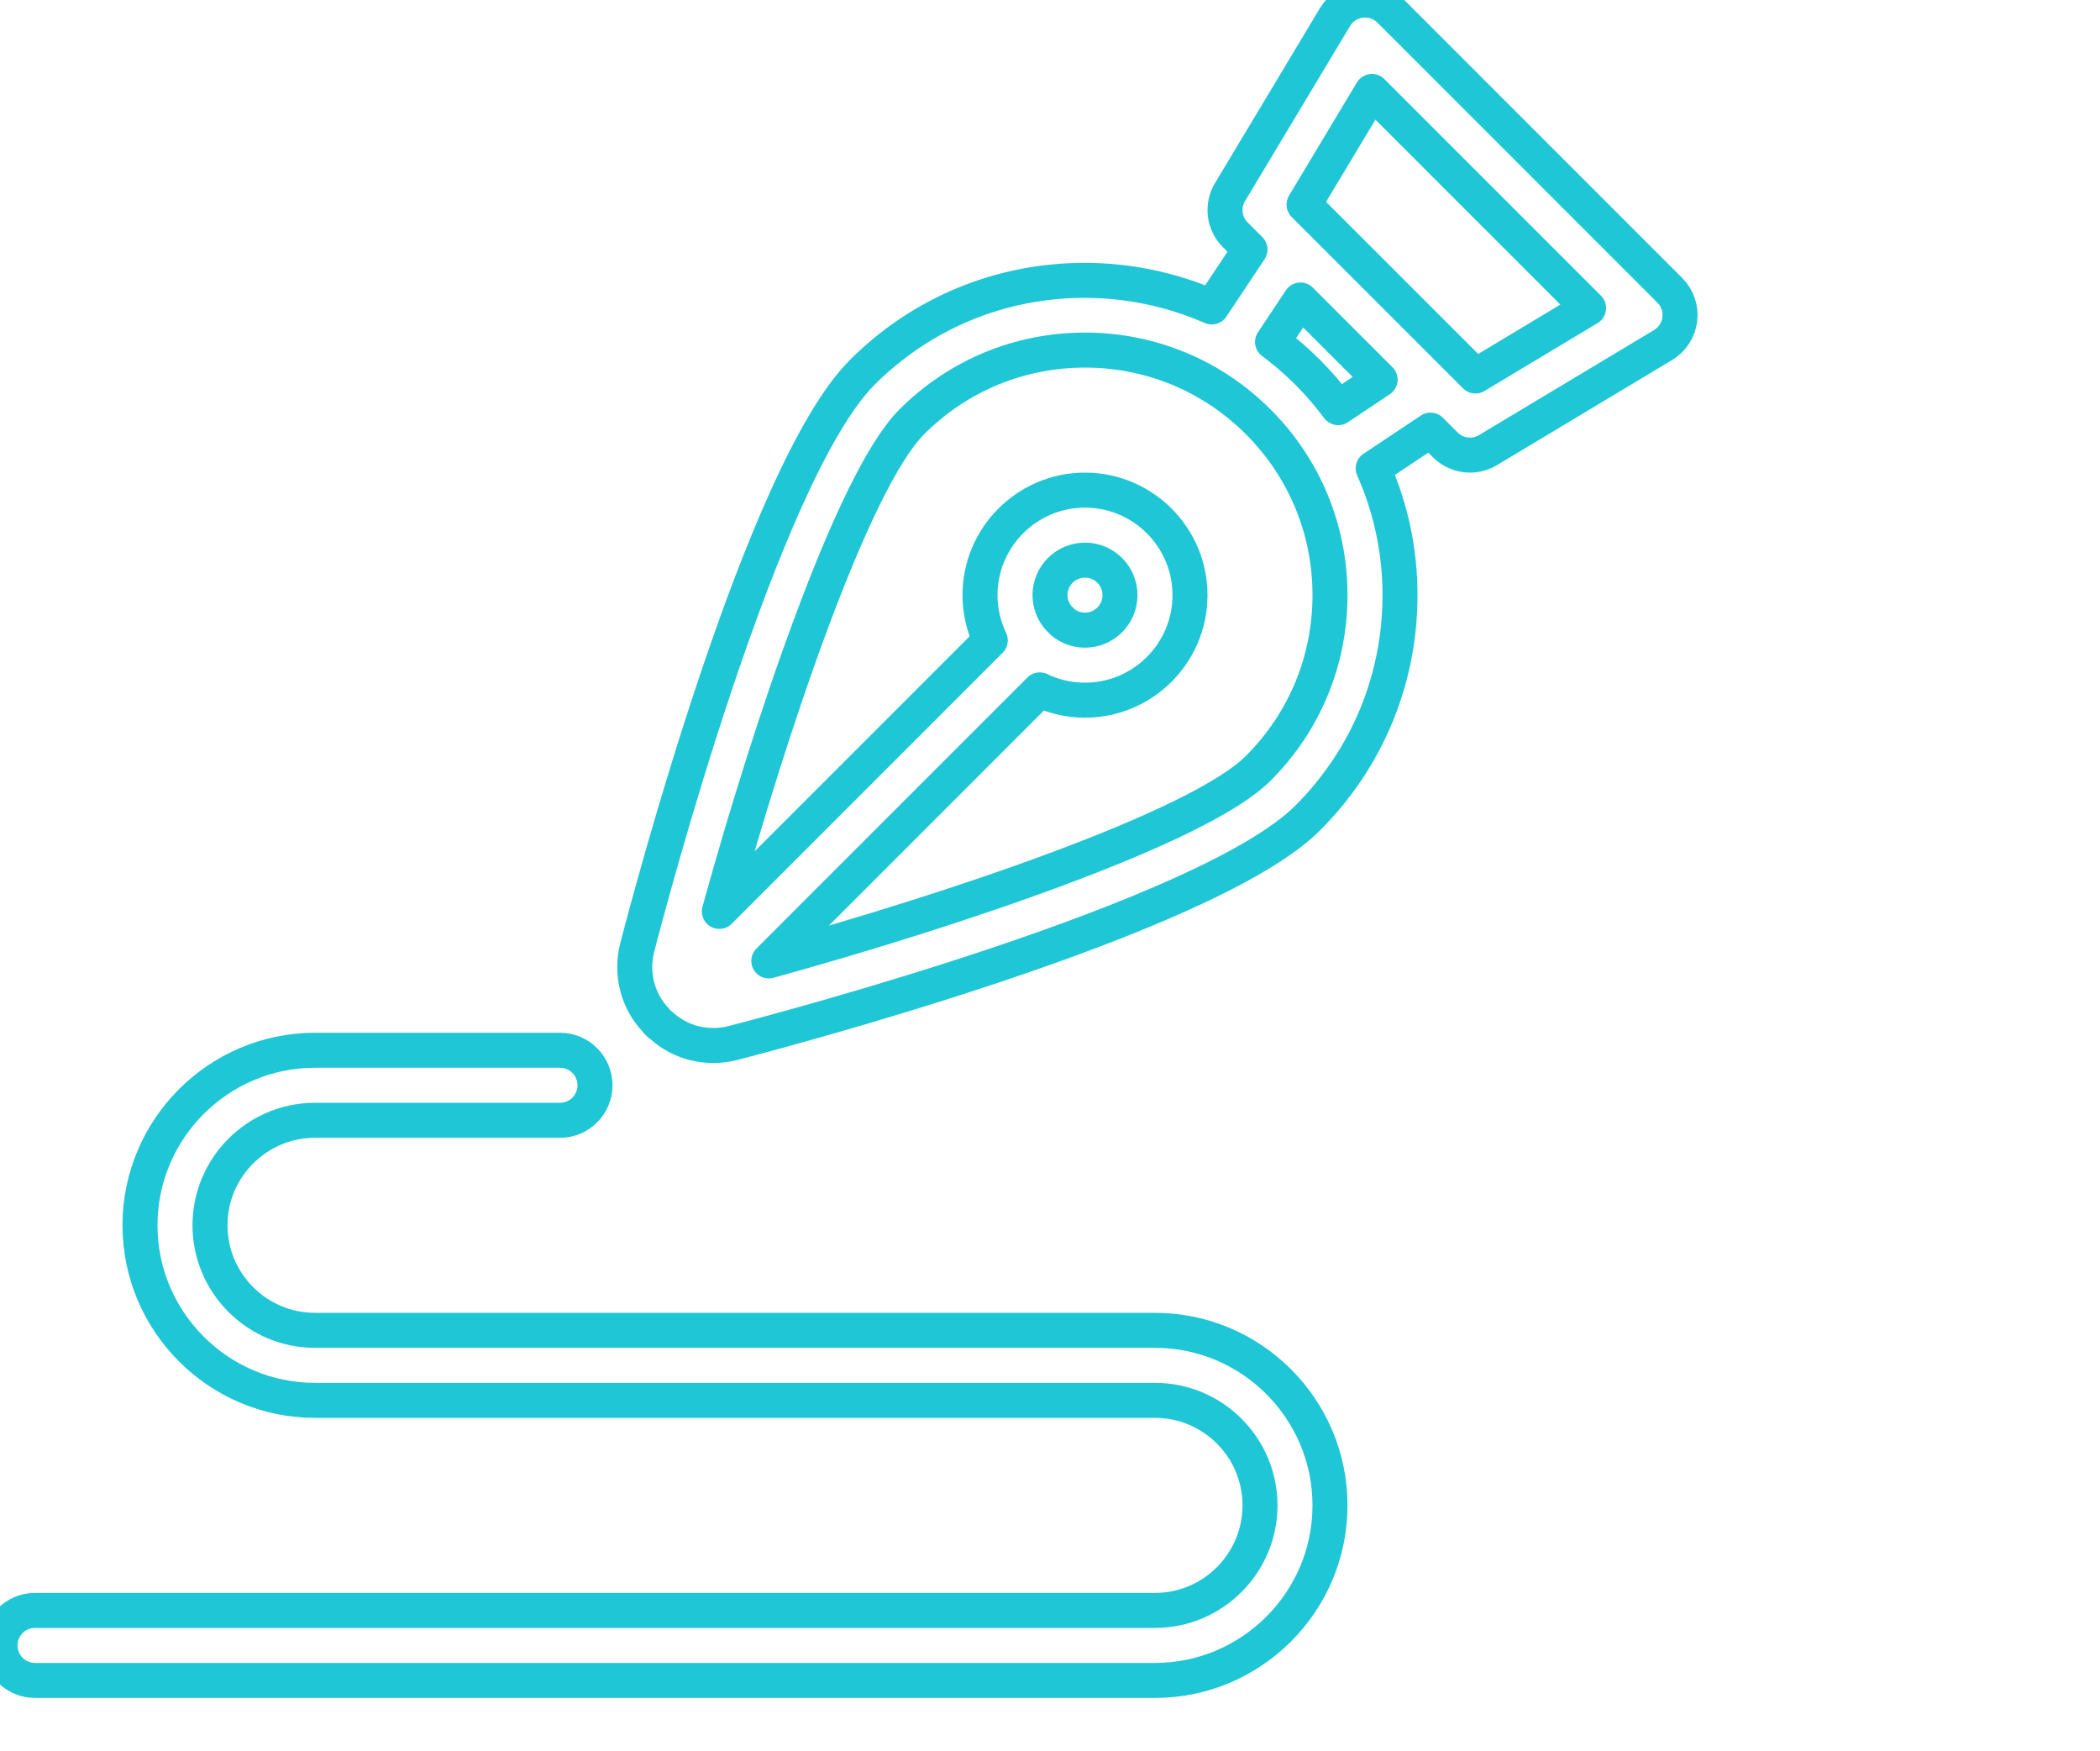
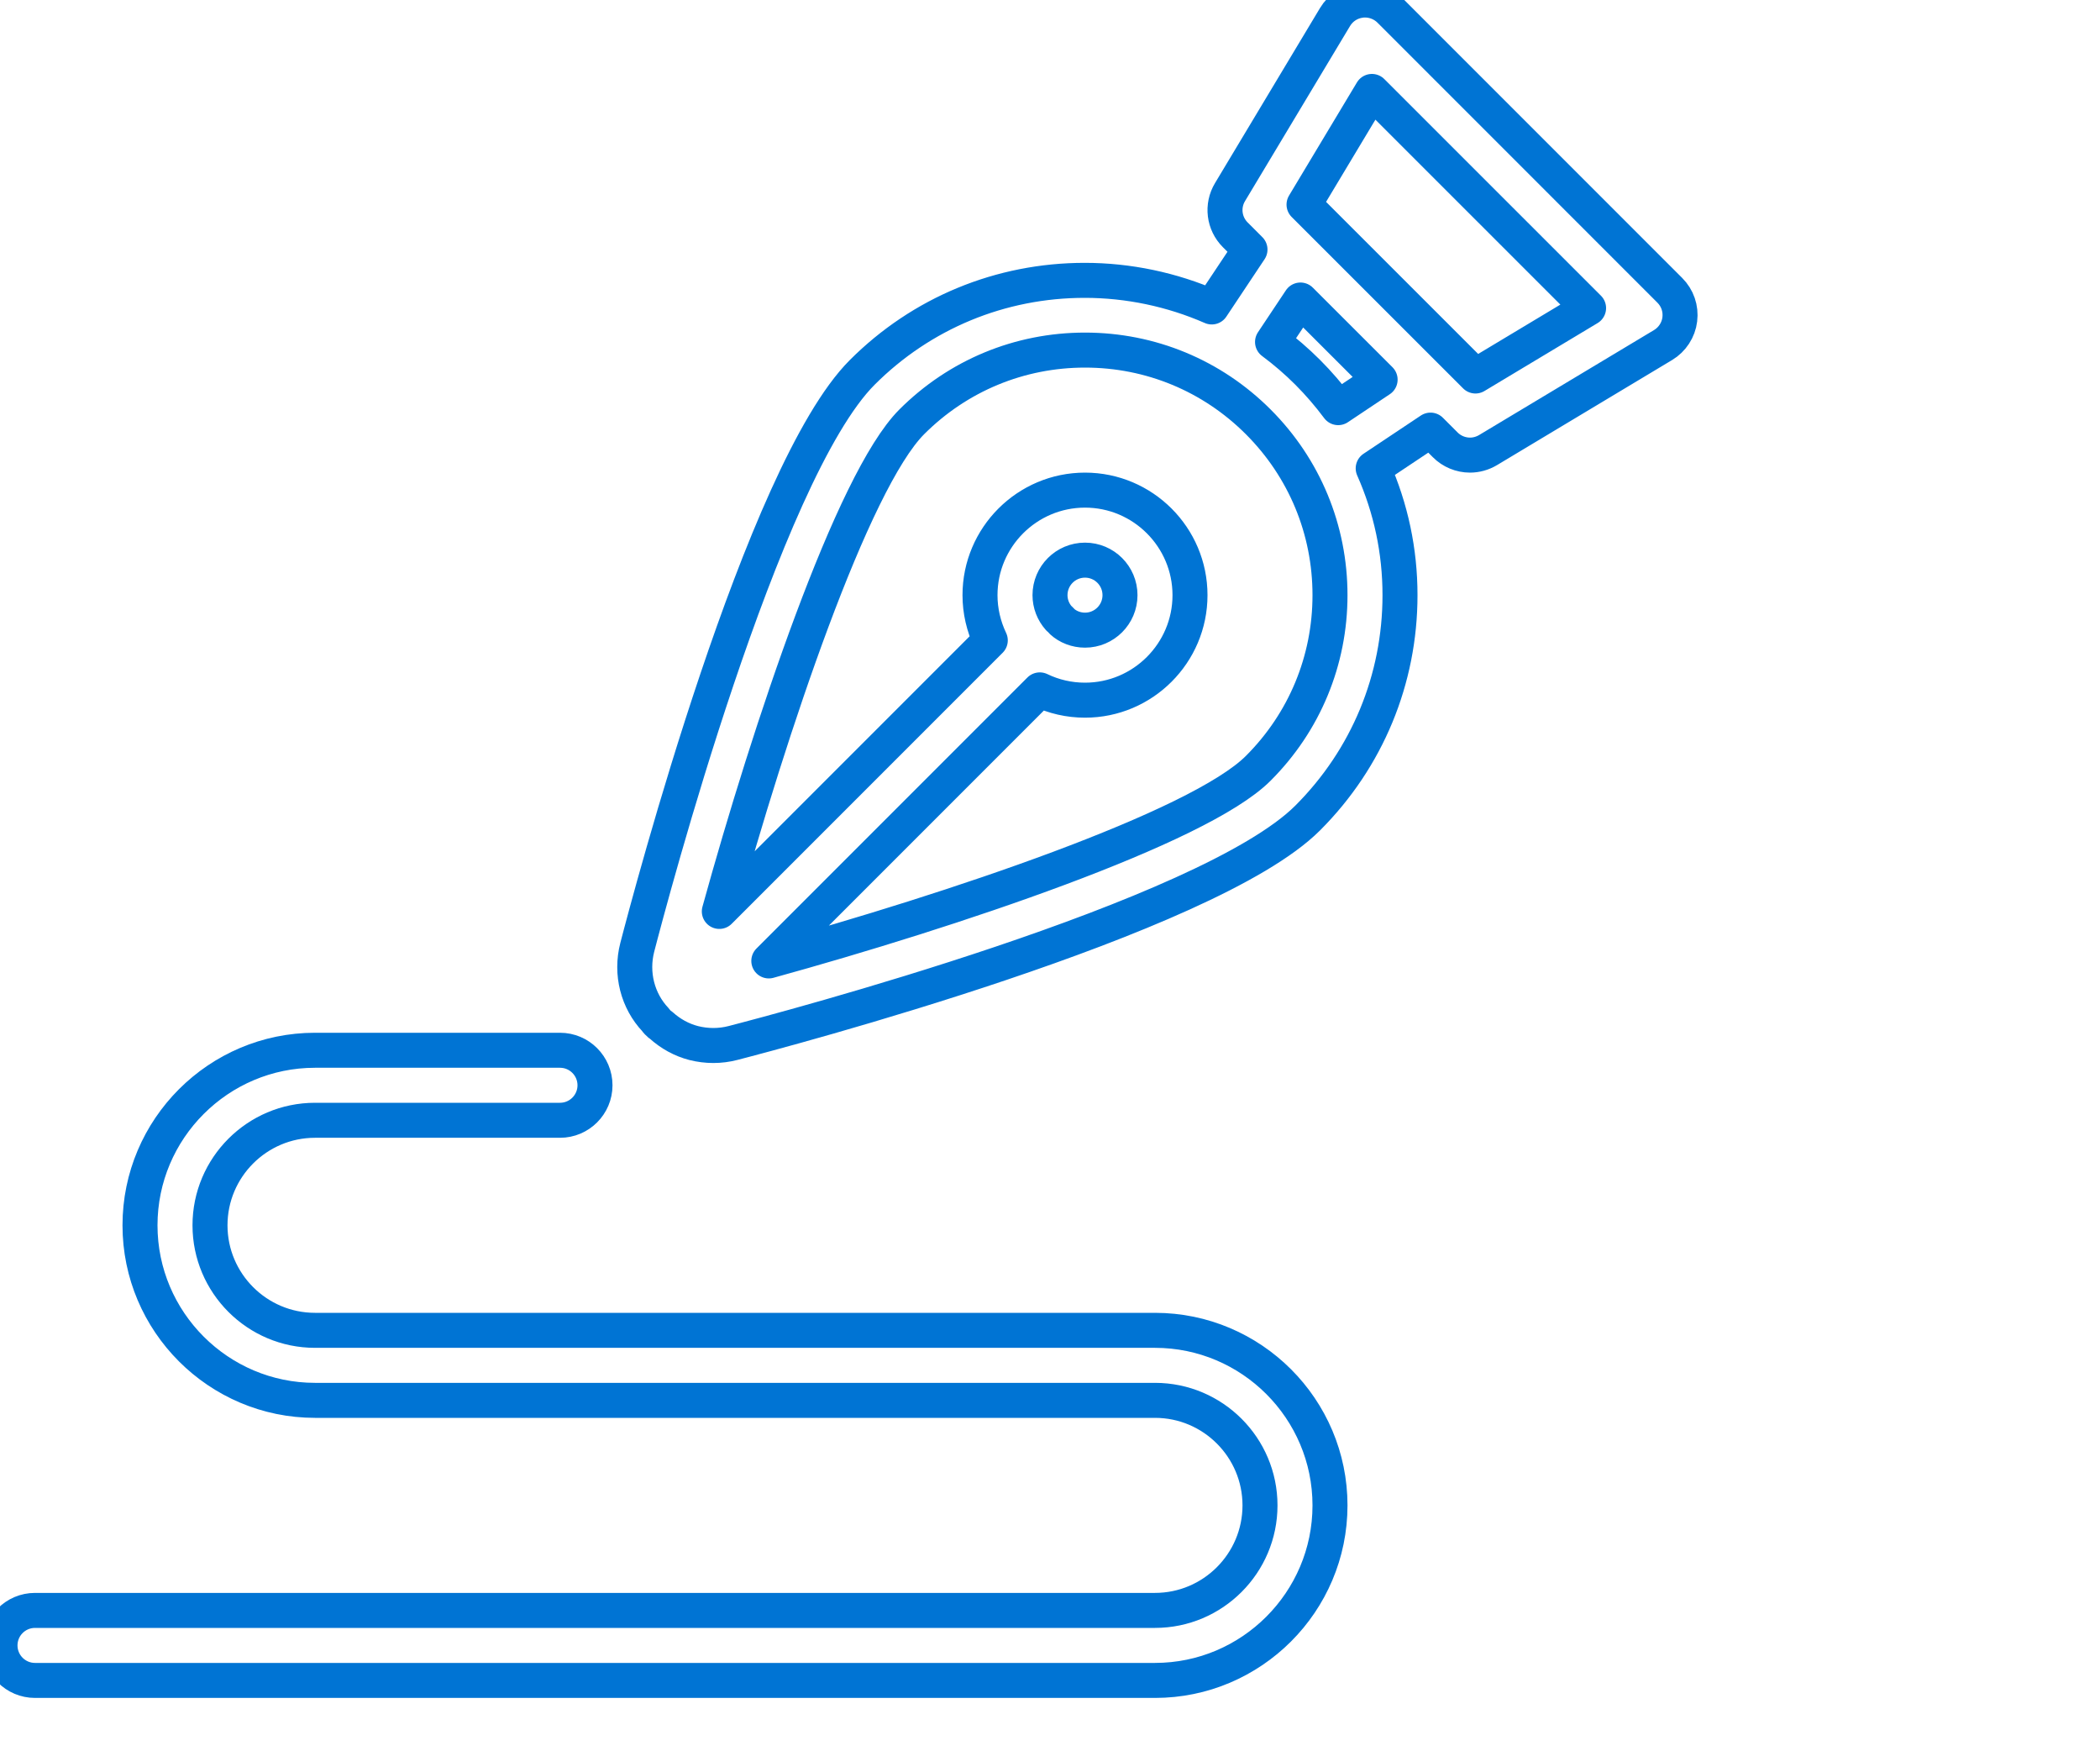
<svg xmlns="http://www.w3.org/2000/svg" width="30" height="25" viewBox="0 0 30 25" fill="none">
-   <path d="M10.19,14.932c-0.094,0-0.189-0.012-0.28-0.035c-0.173-0.045-0.33-0.131-0.468-0.256c-0.014-0.009-0.031-0.021-0.047-0.039   c-0.01-0.01-0.02-0.023-0.03-0.037c-0.256-0.27-0.358-0.662-0.261-1.036c0.179-0.69,1.788-6.785,3.214-8.211   c0.847-0.847,1.976-1.314,3.178-1.314c0.624,0,1.246,0.131,1.815,0.38l0.546-0.82l-0.21-0.21c-0.163-0.163-0.194-0.414-0.075-0.611   l1.5-2.5c0.08-0.133,0.214-0.22,0.368-0.239C19.459,0.001,19.48,0,19.5,0c0.132,0,0.261,0.053,0.354,0.146l4,4   c0.11,0.11,0.162,0.261,0.143,0.415c-0.018,0.151-0.108,0.289-0.239,0.367l-2.5,1.5C21.179,6.475,21.09,6.5,21,6.5   c-0.132,0-0.261-0.053-0.354-0.147l-0.21-0.21l-0.819,0.546C19.871,7.262,20,7.87,20,8.5c0,1.202-0.468,2.332-1.318,3.182   c-1.429,1.429-7.52,3.036-8.21,3.214C10.38,14.92,10.285,14.932,10.19,14.932z M10.983,13.724c2.594-0.715,6.14-1.899,6.991-2.75   C18.636,10.313,19,9.434,19,8.5c0-0.935-0.364-1.814-1.025-2.475c-0.661-0.661-1.54-1.025-2.475-1.025   c-0.935,0-1.814,0.364-2.475,1.025c-0.849,0.85-2.033,4.397-2.749,6.992l3.871-3.871C14.051,8.944,14,8.725,14,8.5   C14,7.673,14.673,7,15.5,7C16.327,7,17,7.673,17,8.5S16.327,10,15.5,10c-0.225,0-0.445-0.05-0.646-0.147L10.983,13.724z    M15.172,8.876C15.256,8.953,15.375,9,15.5,9C15.776,9,16,8.776,16,8.5S15.776,8,15.5,8S15,8.224,15,8.5   c0,0.122,0.045,0.239,0.127,0.331c0.007,0.005,0.013,0.011,0.019,0.016C15.155,8.855,15.163,8.865,15.172,8.876z M18.179,4.884   c0.178,0.132,0.346,0.277,0.503,0.434c0.156,0.156,0.301,0.325,0.435,0.504l0.599-0.4l-1.138-1.137L18.179,4.884z M21.078,5.37   l1.616-0.97l-3.095-3.094l-0.97,1.616L21.078,5.37z" stroke="#1FC6D5" stroke-width=".5" stroke-linecap="round" stroke-linejoin="round" />
-   <path d="M0.5,24C0.224,24,0,23.776,0,23.5S0.224,23,0.5,23h16c0.827,0,1.5-0.673,1.5-1.5S17.327,20,16.5,20h-12   C3.122,20,2,18.878,2,17.5S3.122,15,4.5,15H8c0.276,0,0.5,0.224,0.5,0.5S8.276,16,8,16H4.5C3.673,16,3,16.673,3,17.5   S3.673,19,4.5,19h12c1.378,0,2.5,1.122,2.5,2.5S17.878,24,16.5,24H0.5z" stroke="#1FC6D5" stroke-width=".5" stroke-linecap="round" stroke-linejoin="round" />
+   <path d="M10.19,14.932c-0.094,0-0.189-0.012-0.28-0.035c-0.173-0.045-0.33-0.131-0.468-0.256c-0.014-0.009-0.031-0.021-0.047-0.039   c-0.01-0.01-0.02-0.023-0.03-0.037c-0.256-0.27-0.358-0.662-0.261-1.036c0.179-0.69,1.788-6.785,3.214-8.211   c0.847-0.847,1.976-1.314,3.178-1.314c0.624,0,1.246,0.131,1.815,0.38l0.546-0.82l-0.21-0.21c-0.163-0.163-0.194-0.414-0.075-0.611   l1.5-2.5c0.08-0.133,0.214-0.22,0.368-0.239C19.459,0.001,19.48,0,19.5,0c0.132,0,0.261,0.053,0.354,0.146l4,4   c0.11,0.11,0.162,0.261,0.143,0.415c-0.018,0.151-0.108,0.289-0.239,0.367l-2.5,1.5C21.179,6.475,21.09,6.5,21,6.5   c-0.132,0-0.261-0.053-0.354-0.147l-0.21-0.21l-0.819,0.546C19.871,7.262,20,7.87,20,8.5c0,1.202-0.468,2.332-1.318,3.182   c-1.429,1.429-7.52,3.036-8.21,3.214C10.38,14.92,10.285,14.932,10.19,14.932z M10.983,13.724c2.594-0.715,6.14-1.899,6.991-2.75   C18.636,10.313,19,9.434,19,8.5c0-0.935-0.364-1.814-1.025-2.475c-0.661-0.661-1.54-1.025-2.475-1.025   c-0.935,0-1.814,0.364-2.475,1.025c-0.849,0.85-2.033,4.397-2.749,6.992l3.871-3.871C14.051,8.944,14,8.725,14,8.5   C14,7.673,14.673,7,15.5,7C16.327,7,17,7.673,17,8.5S16.327,10,15.5,10c-0.225,0-0.445-0.05-0.646-0.147L10.983,13.724z    M15.172,8.876C15.256,8.953,15.375,9,15.5,9C15.776,9,16,8.776,16,8.5S15.776,8,15.5,8S15,8.224,15,8.5   c0,0.122,0.045,0.239,0.127,0.331c0.007,0.005,0.013,0.011,0.019,0.016C15.155,8.855,15.163,8.865,15.172,8.876z M18.179,4.884   c0.178,0.132,0.346,0.277,0.503,0.434c0.156,0.156,0.301,0.325,0.435,0.504l0.599-0.4l-1.138-1.137L18.179,4.884z M21.078,5.37   l1.616-0.97l-3.095-3.094l-0.97,1.616L21.078,5.37z" stroke="#0074d4" stroke-width=".5" stroke-linecap="round" stroke-linejoin="round" />
+   <path d="M0.5,24C0.224,24,0,23.776,0,23.5S0.224,23,0.5,23h16c0.827,0,1.5-0.673,1.5-1.5S17.327,20,16.5,20h-12   C3.122,20,2,18.878,2,17.5S3.122,15,4.5,15H8c0.276,0,0.5,0.224,0.5,0.5S8.276,16,8,16H4.5C3.673,16,3,16.673,3,17.5   S3.673,19,4.5,19h12c1.378,0,2.5,1.122,2.5,2.5S17.878,24,16.5,24H0.5z" stroke="#0074d4" stroke-width=".5" stroke-linecap="round" stroke-linejoin="round" />
</svg>
